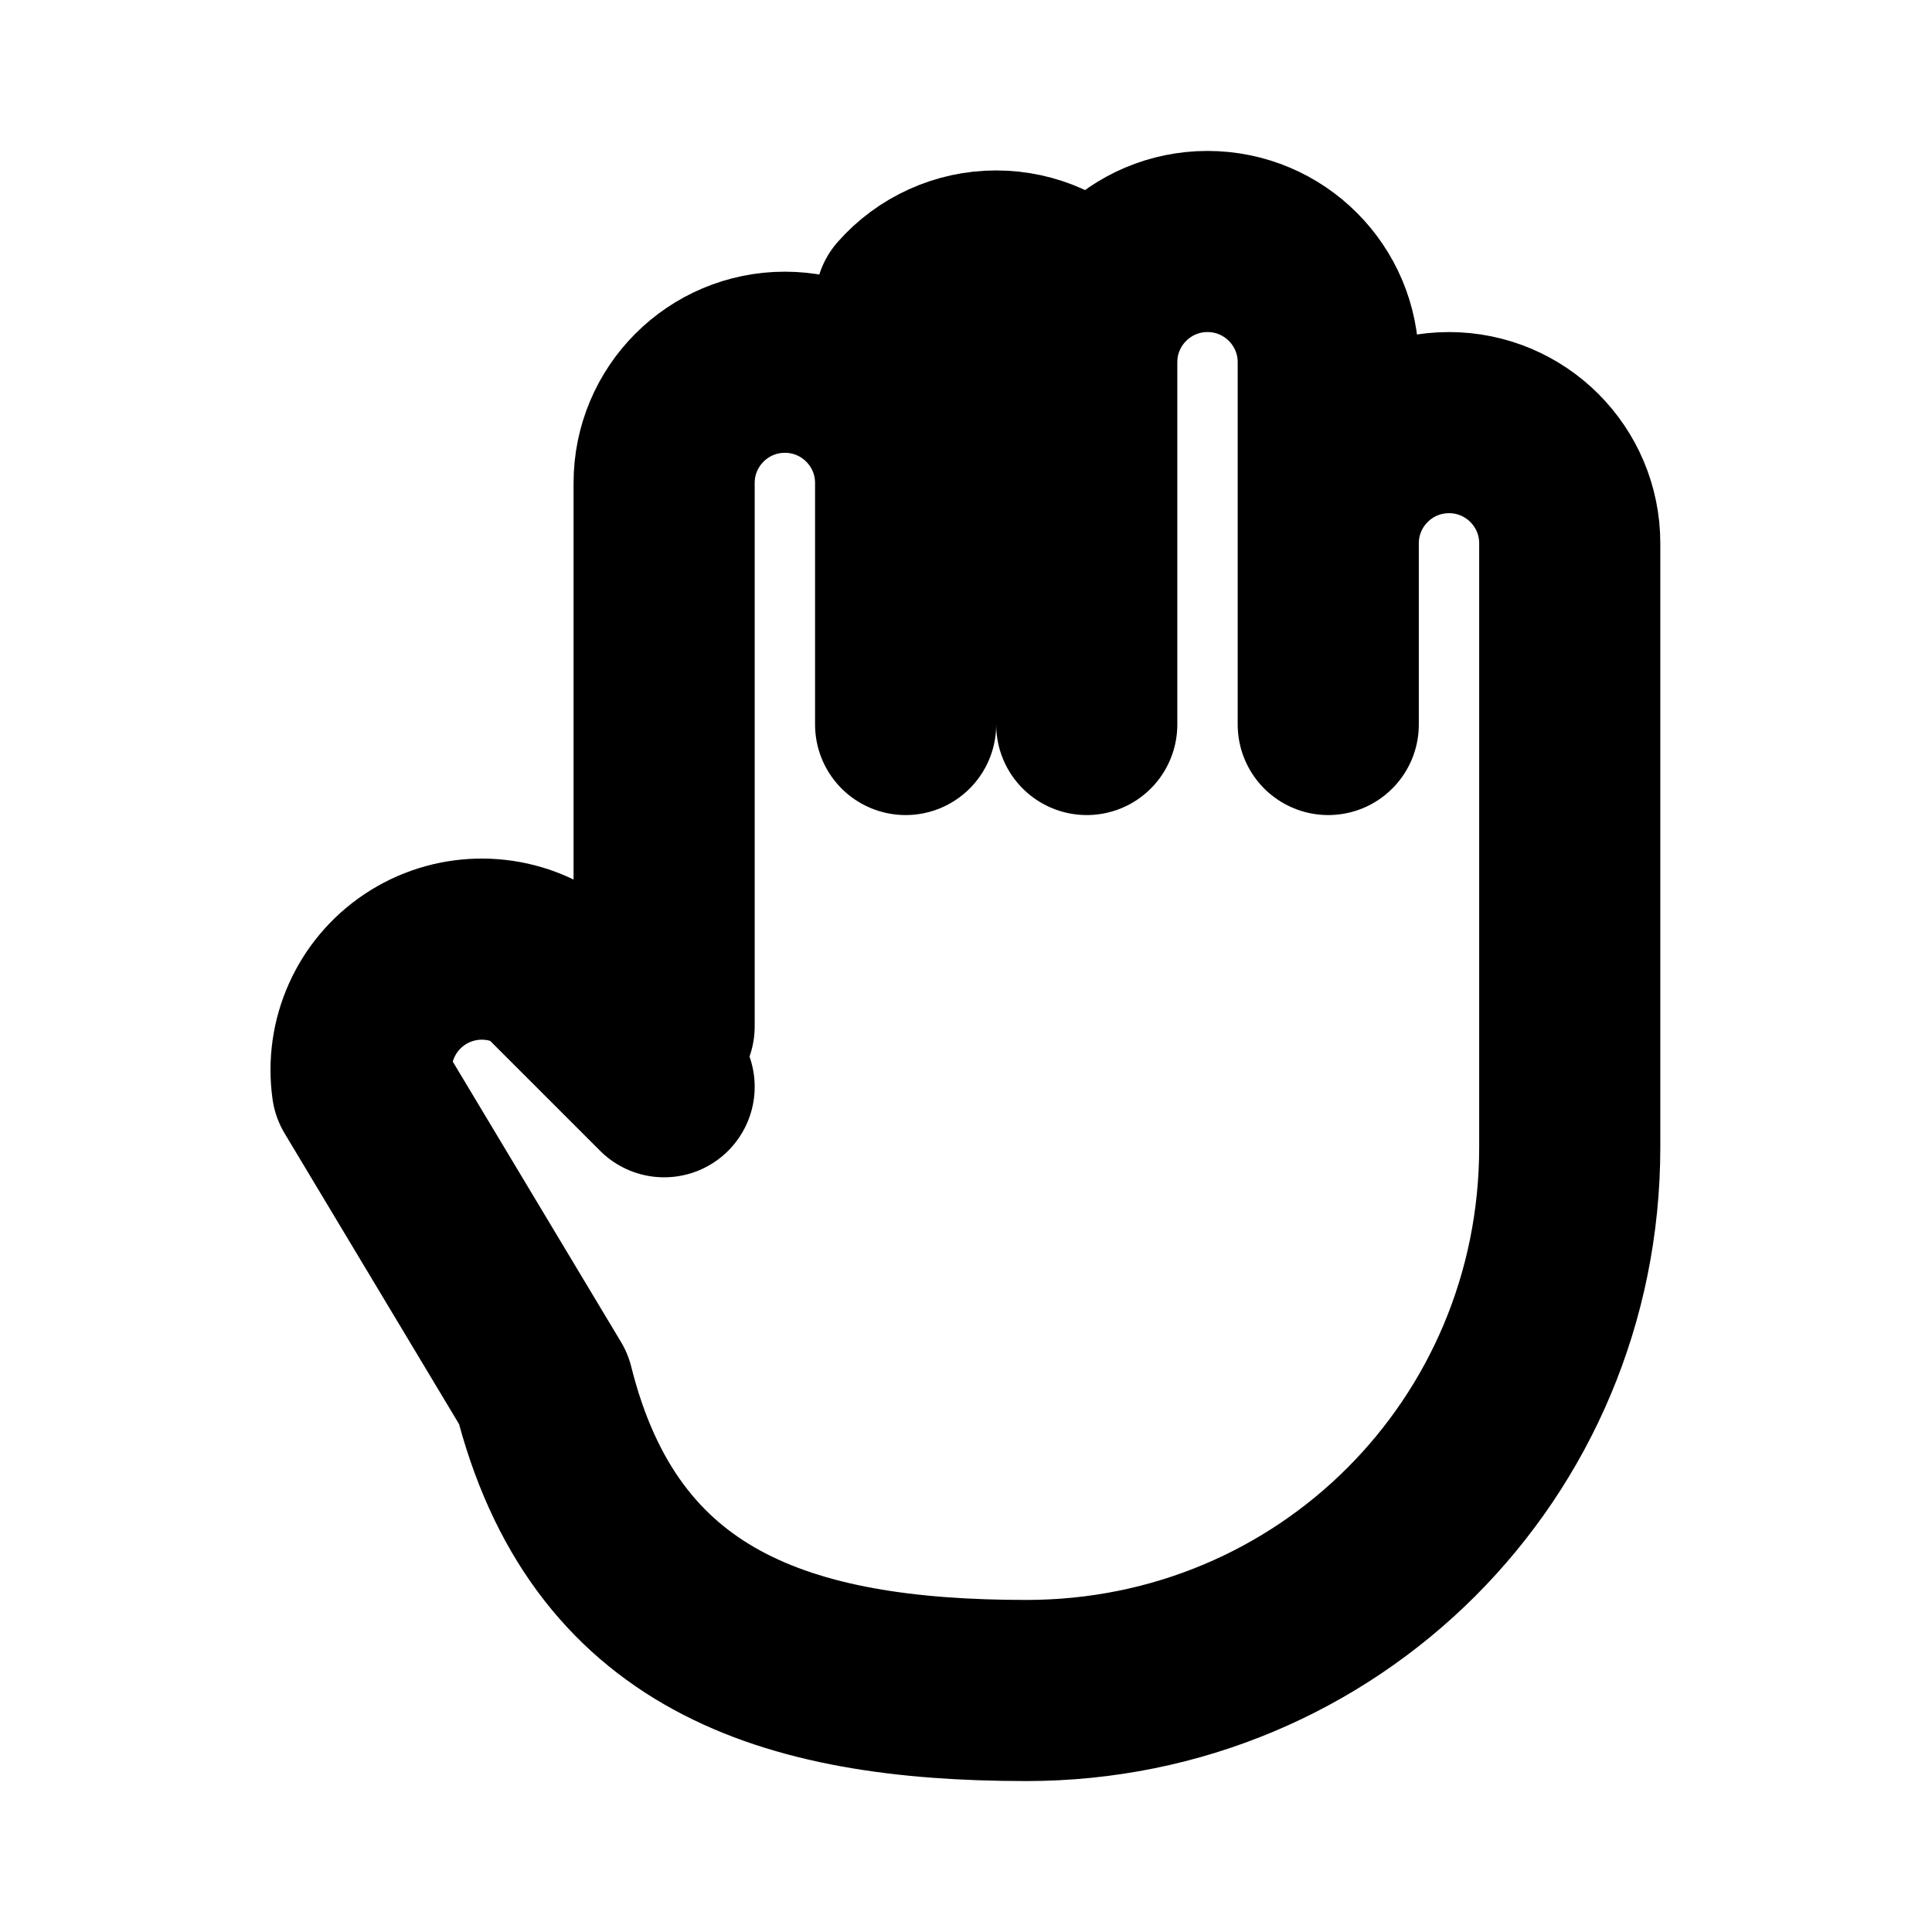
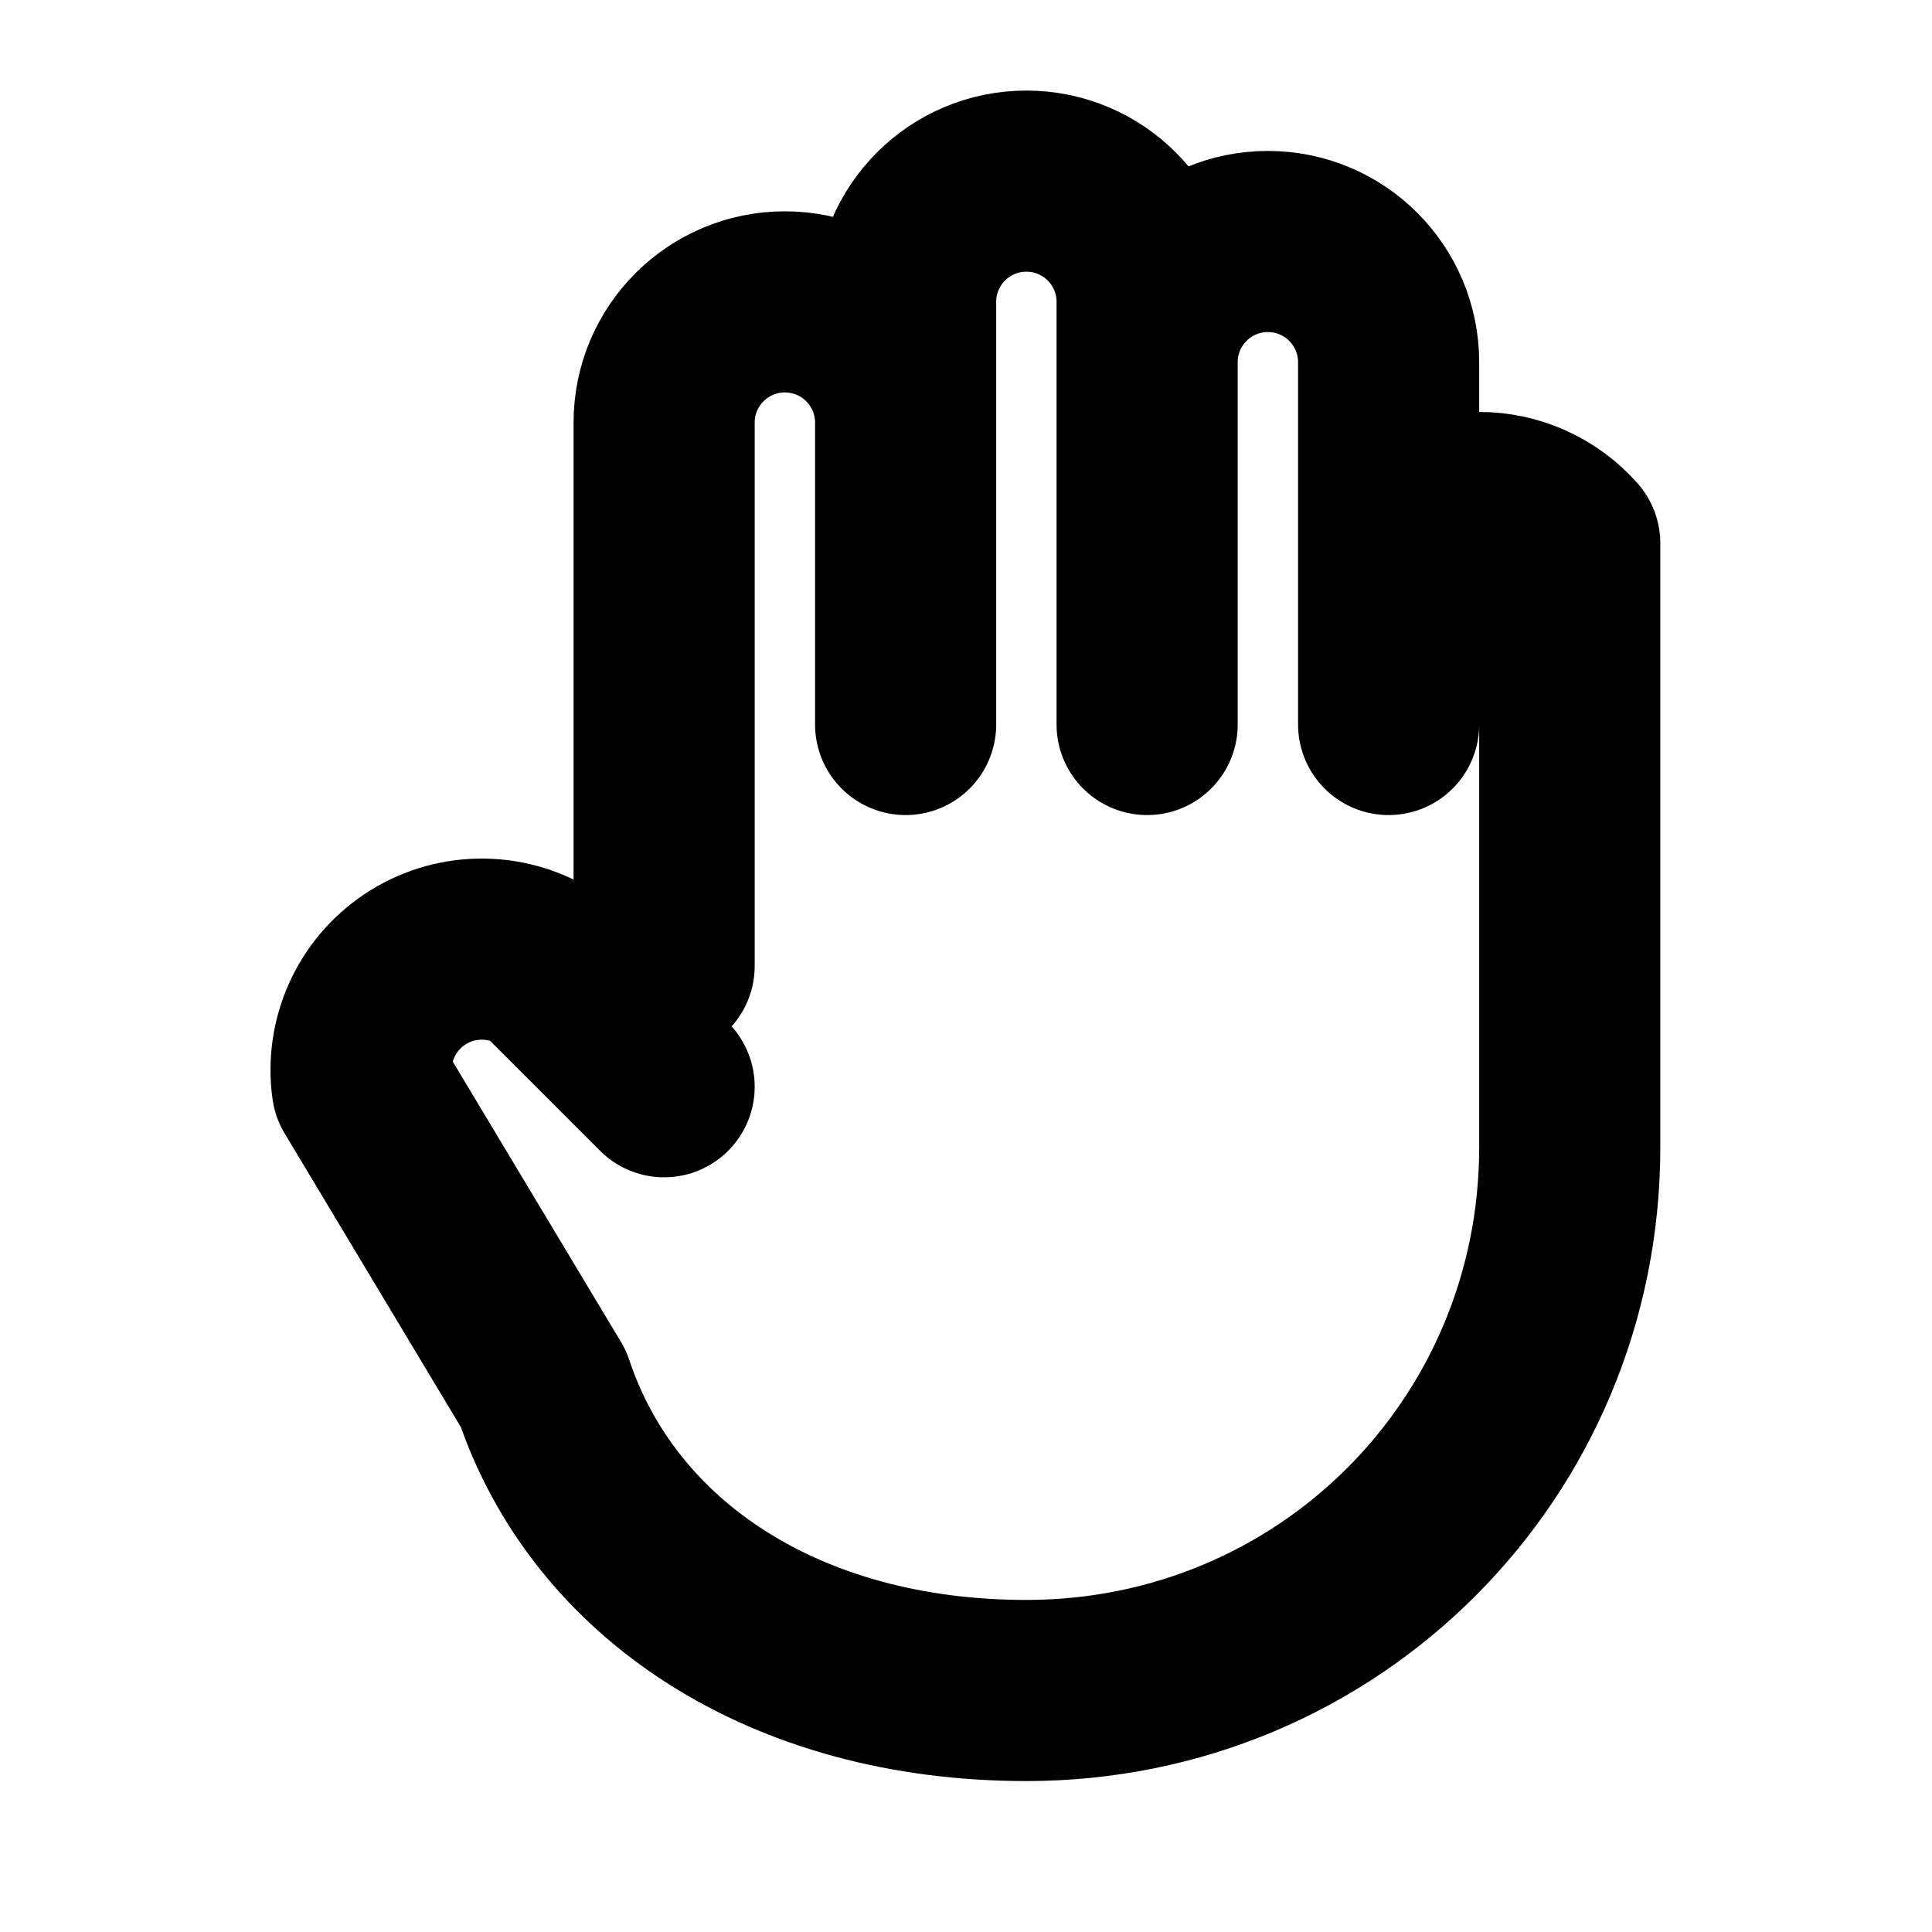
<svg xmlns="http://www.w3.org/2000/svg" viewBox="0 0 16 16" fill="none" stroke="currentColor" stroke-width="1.5" stroke-linecap="round" stroke-linejoin="round">
-   <path d="M5.5 8.5V4A1 1 0 0 1 7.5 4V6V2.5A1 1 0 0 1 9 2.5V6V3A1 1 0 0 1 11 3V6V4.5A1 1 0 0 1 13 4.5V9.5C13 12 11 14 8.5 14C6.5 14 5 13.5 4.5 11.5L3 9A1 1 0 0 1 4.5 8L5.5 9" />
+   <path d="M5.5 8V3.5A1 1 0 0 1 7.5 3.5V6V2.5A1 1 0 0 1 9.5 2.5V6V3A1 1 0 0 1 11.5 3V6V4.5A1 1 0 0 1 13 4.5V9.5C13 12 11 14 8.5 14C6.5 14 5 13 4.5 11.5L3 9A1 1 0 0 1 4.5 8L5.5 9" />
</svg>
